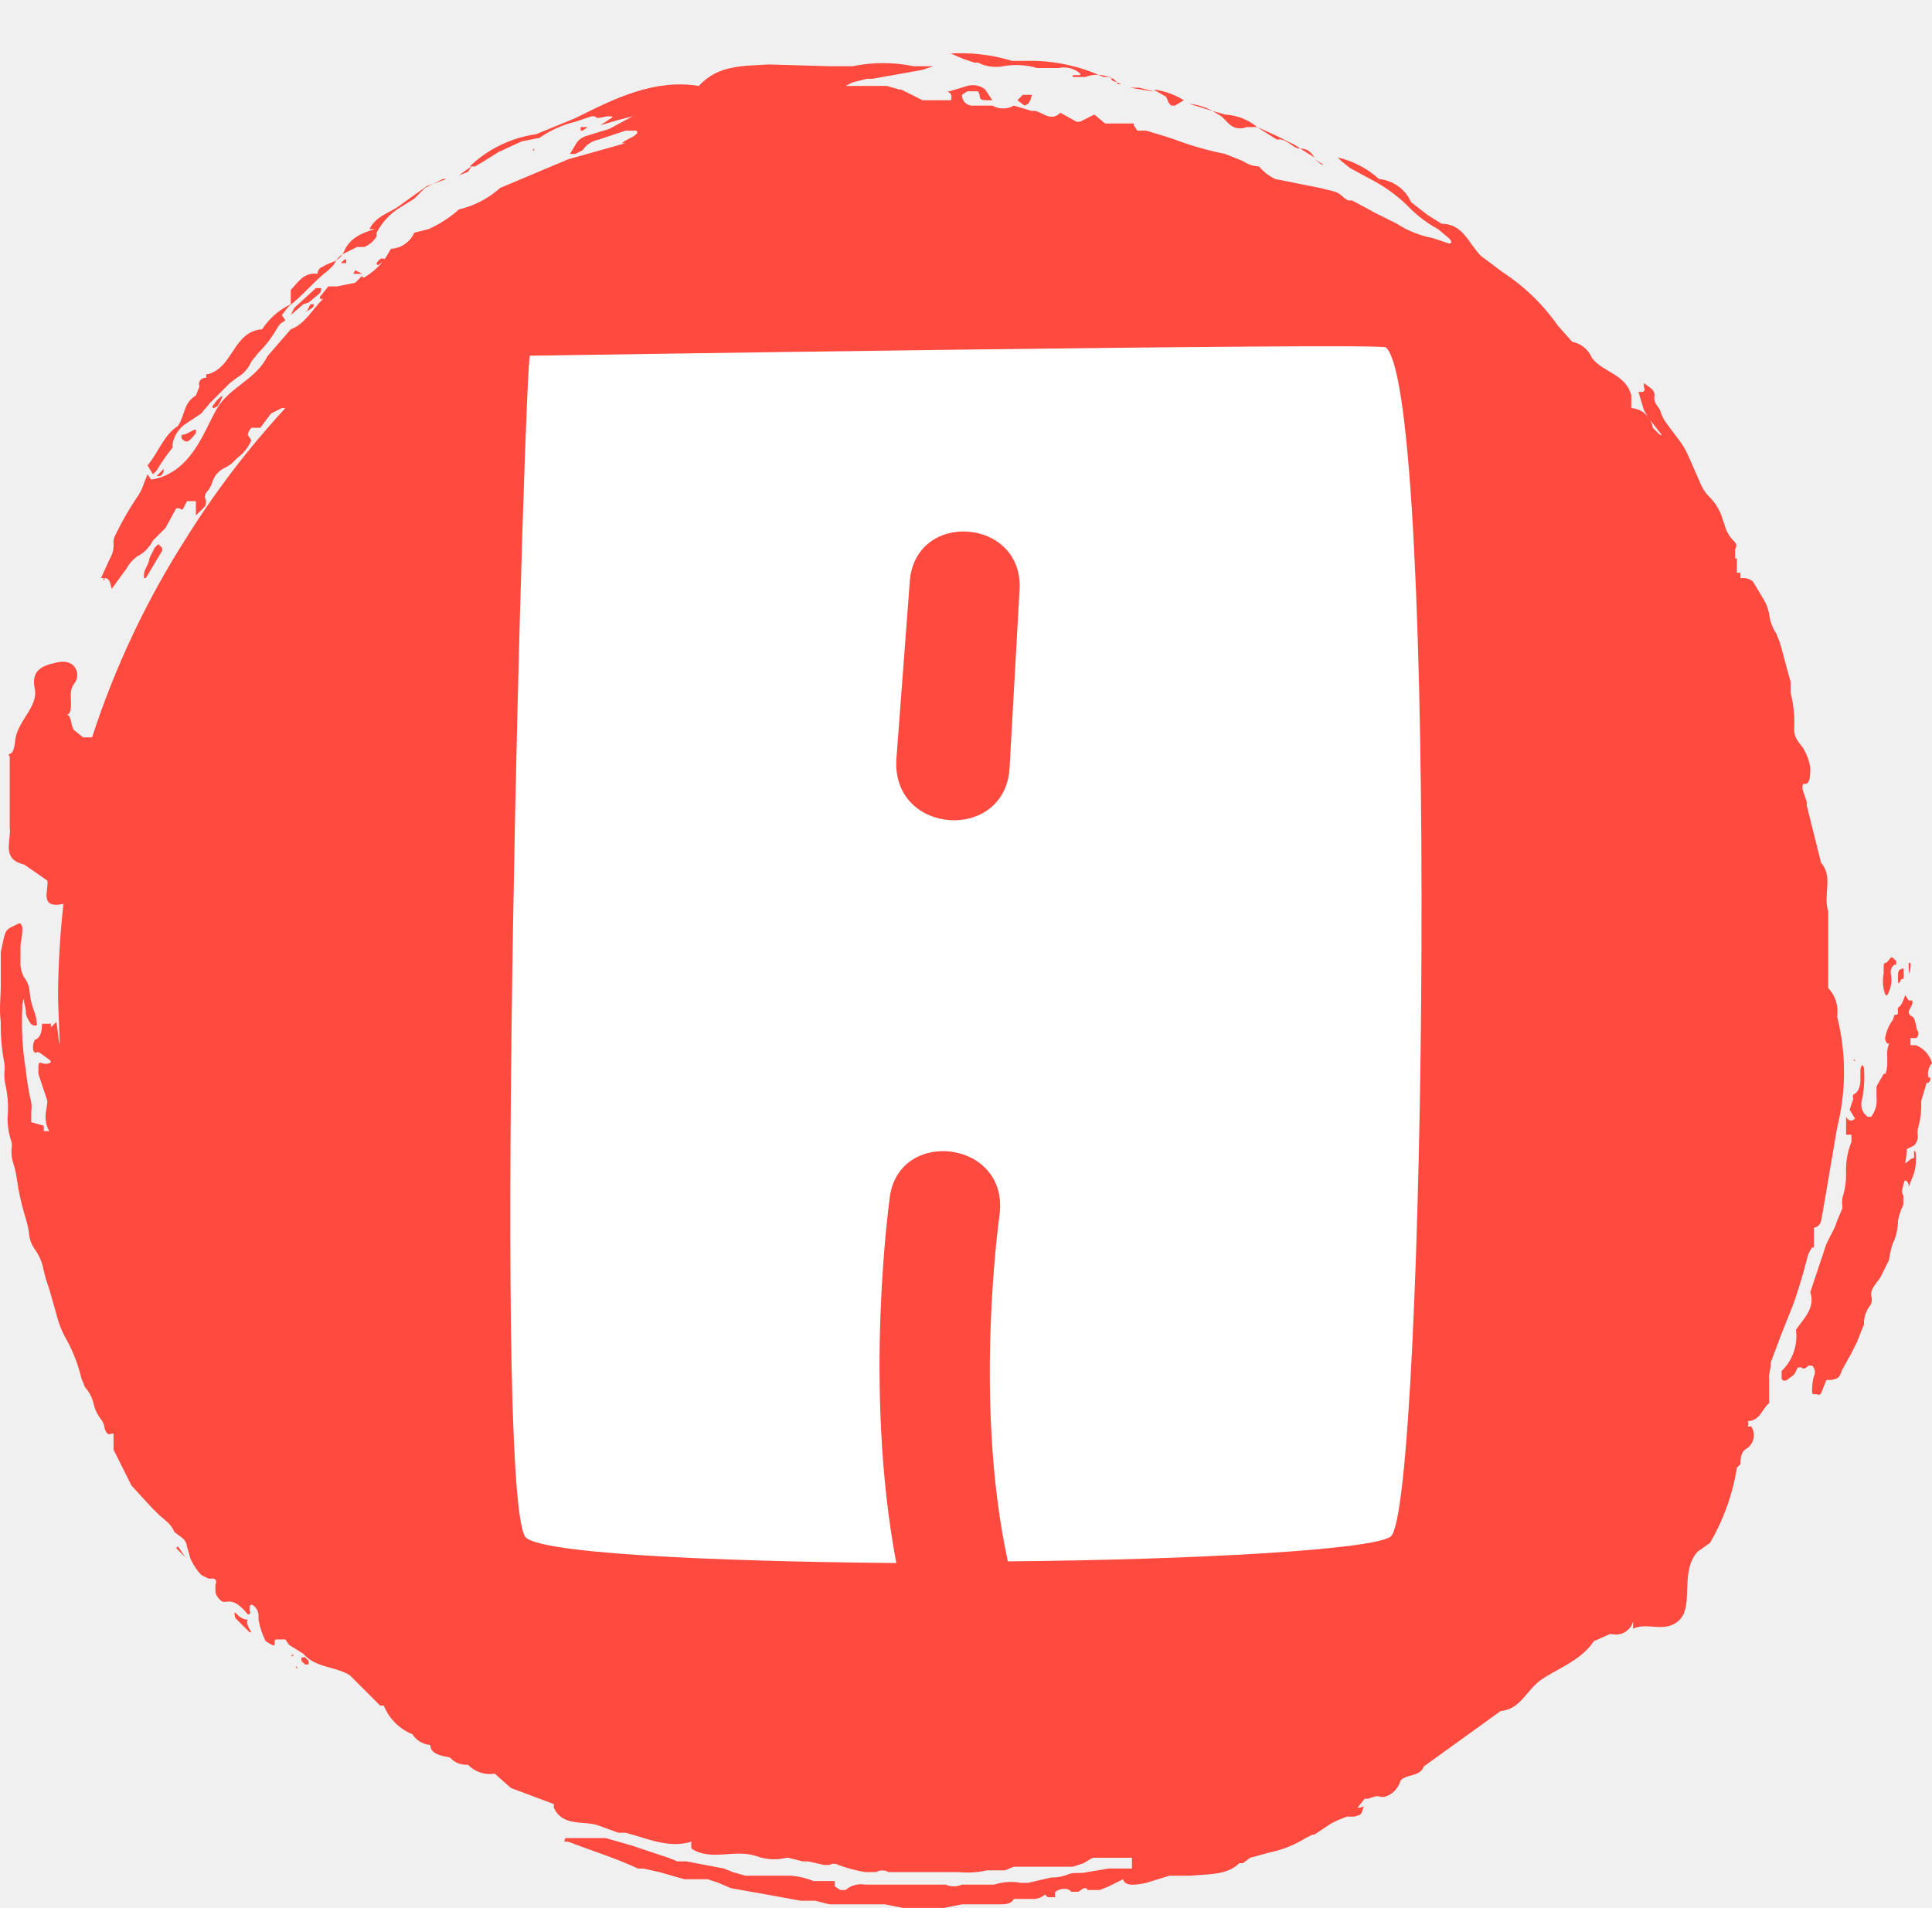
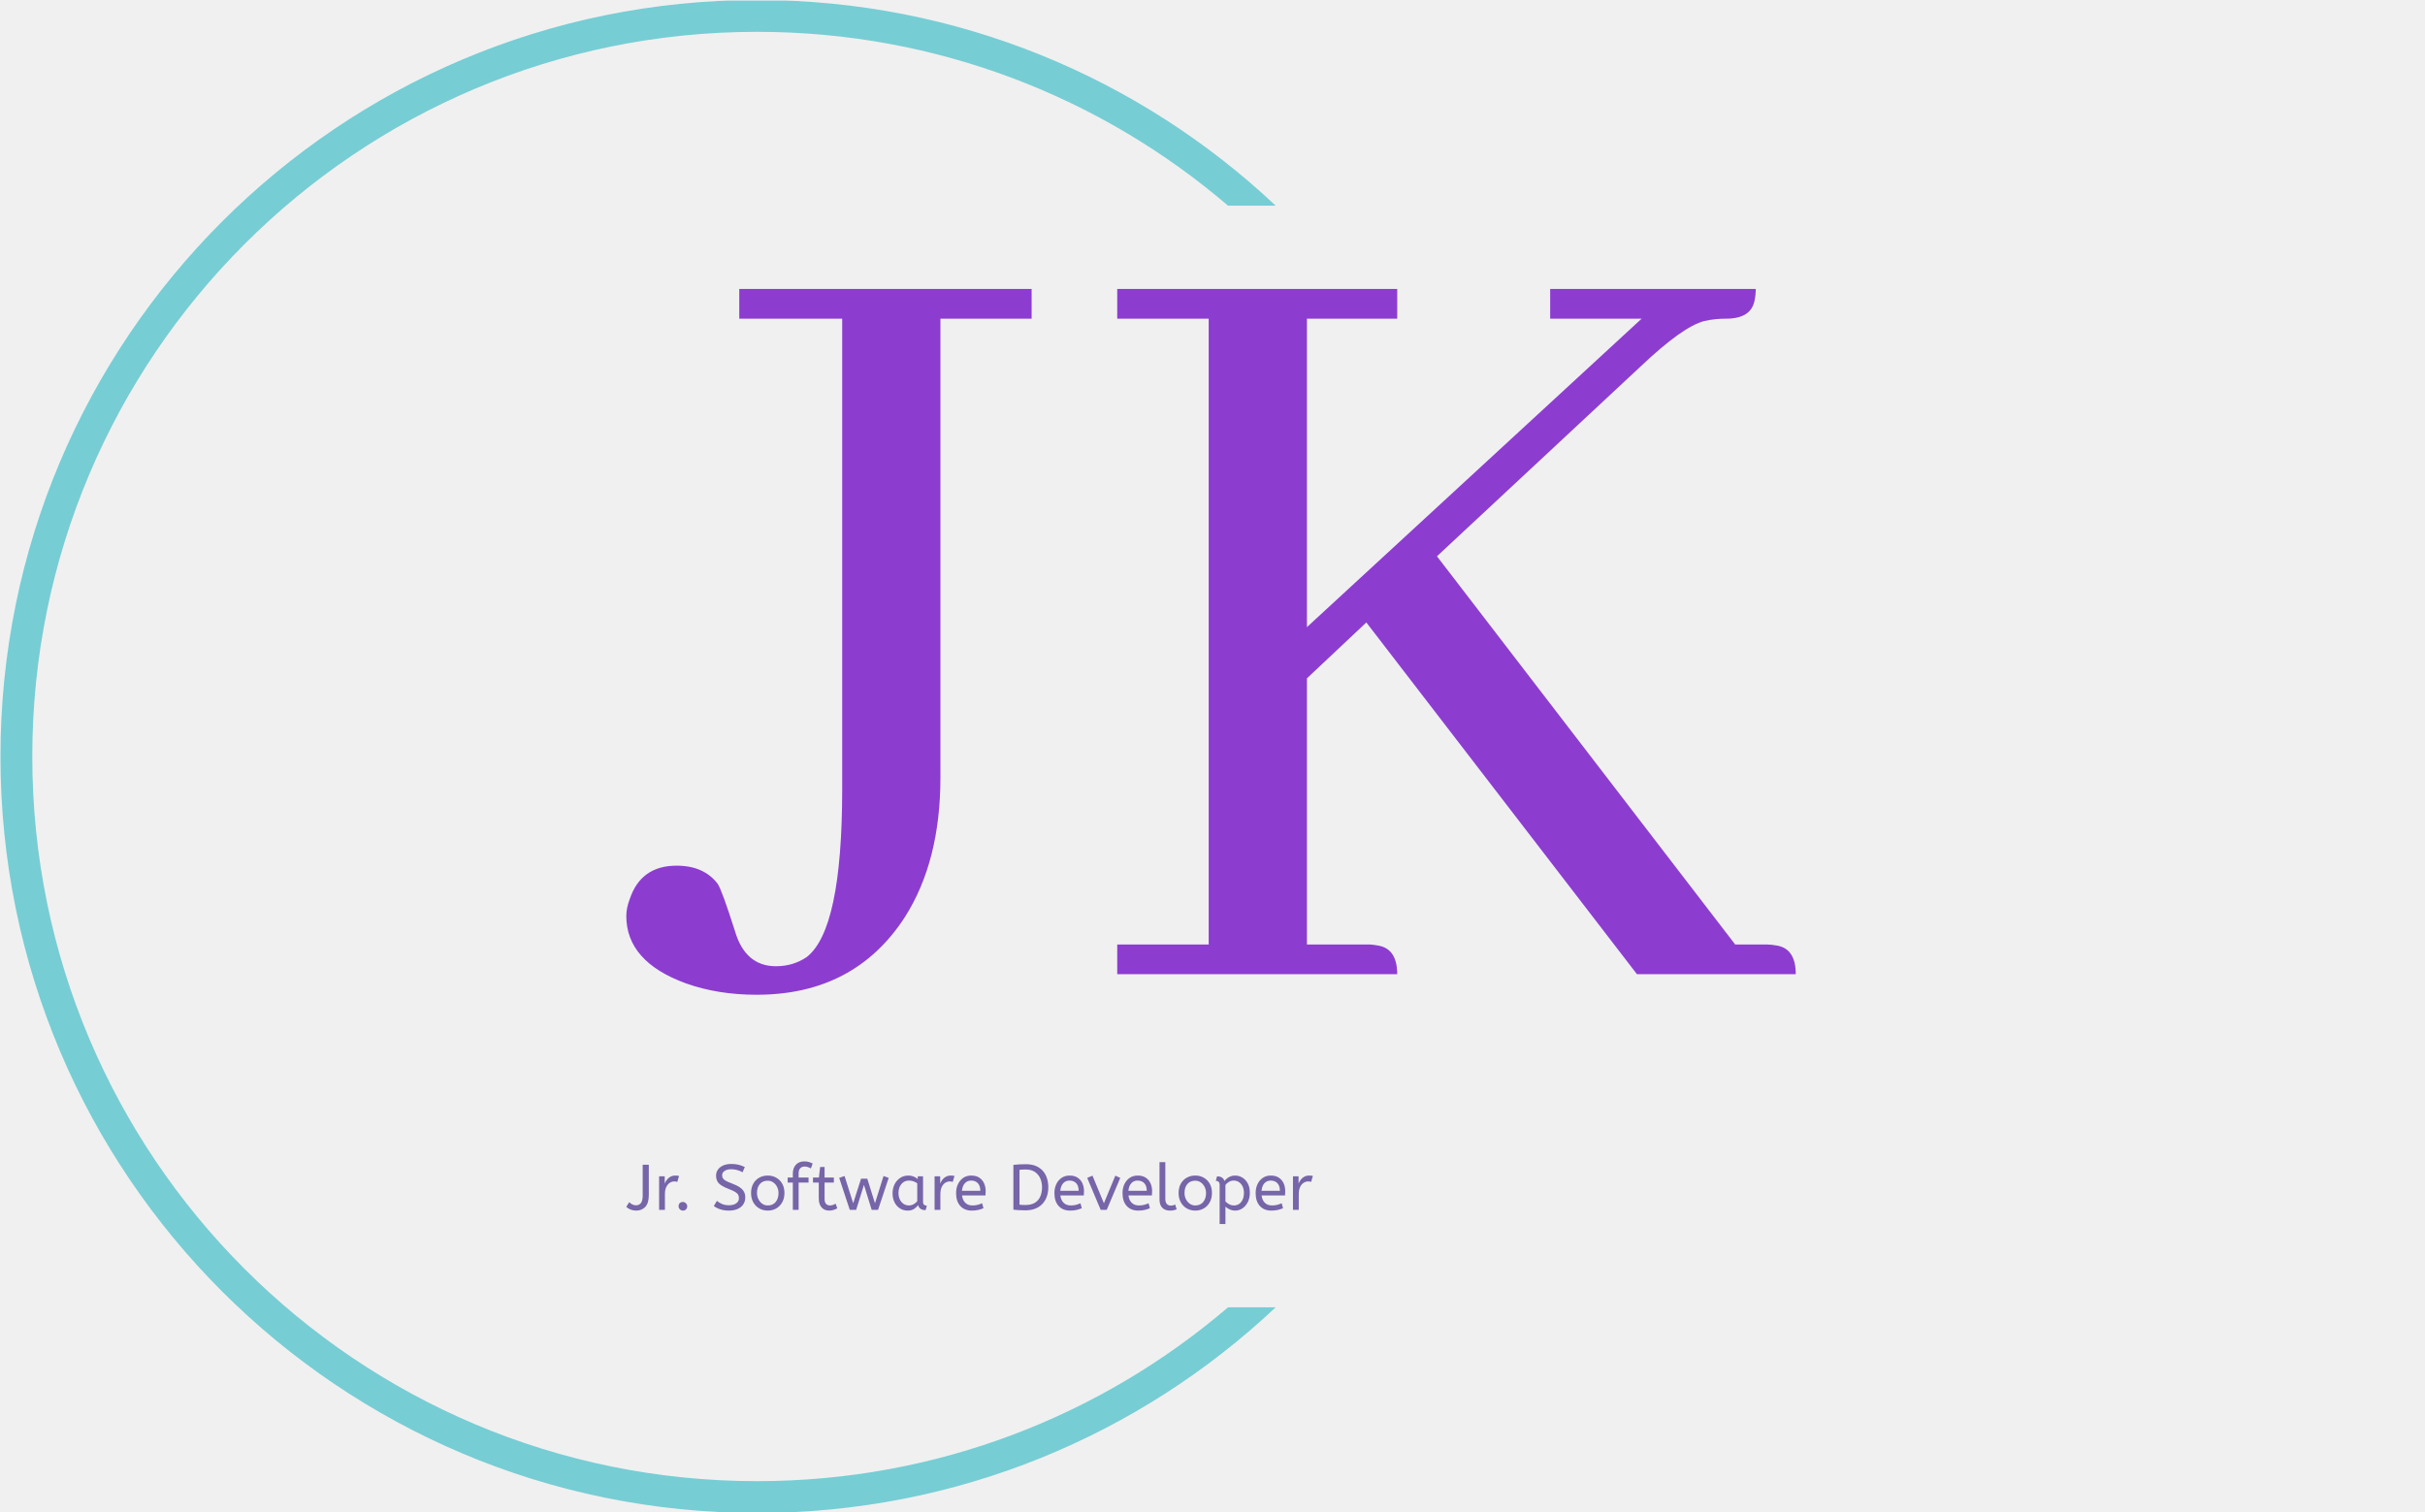
- <svg xmlns="http://www.w3.org/2000/svg" width="308.761" height="304.916" viewBox="0 0 106.008 104.687" class="css-1j8o68f" version="1.1" id="svg23">
-   <defs id="SvgjsDefs2684" />
-   <g id="SvgjsG2685" featurekey="rootContainer" transform="matrix(0.9820593,0,0,0.9820593,-0.05456052,0)" fill="#ff4a3f">
-     <g id="g17">
-       <path d="M19.8 15.3h.5l-.4-.2zm.5.1zm.8-.7c0 .1 0 .1.1.1l.4-.3c-.2-.1-.3-.1-.5.2zm.4-.2zm-4.1 2.3zm-.2.6l.3-.2c.1-.1.1-.2.1-.2h-.2l-.2.4c-.1-.1-.1 0 0 0zm2.2-2.9h-.1l-.2.2h.3zm-2.1 2.4l.6-.5c.1-.1.1-.2.1-.3h-.3l-1.2 1.1-.2.4.7-.6zm-1.1.8z" id="path3" />
-       <path d="M9.7 25v-.2a1.7 1.7 0 0 1 .7-1.1l.9-.6.5-.6.7-.7.4-.4.4-.3a1.9 1.9 0 0 0 .8-.9l.4-.5a5.9 5.9 0 0 0 1-1.3l.2-.3.3-.2-.2-.3.4-.5c.8-.6 1.4-1.4 2.2-2l.3-.3a1.4 1.4 0 0 1 .5-.6l.8-.4h.4a1.4 1.4 0 0 0 .7-.6V13a3.5 3.5 0 0 1 1.3-1.4l.8-.5.2-.2.4-.4 1-.5h.2l-1.1.4-1.4 1c-.6.5-1.4.6-1.8 1.4h.3c-.7.2-1.4.5-1.7 1.2s-.8.6-1.2.9a.4.4 0 0 0-.3.4c-.8-.1-1.1.5-1.5.9v.8a3.9 3.9 0 0 0-1.6 1.4c-1.6.1-1.6 2.1-3 2.5h-.1a.2.2 0 0 0 0 .2c-.3 0-.5.2-.4.5l-.2.5c-.7.4-.6 1.1-1 1.7-.8.5-1.1 1.5-1.7 2.2l.3.5.2-.2a11.6 11.6 0 0 1 .9-1.3zM53.9 3.3l.6.2h.2a2.2 2.2 0 0 0 1.4.2 4.1 4.1 0 0 1 1.9.1h1.2a1.4 1.4 0 0 1 1.2.3.1.1 0 0 1 0 .1H60a.1.1 0 0 0 0 .1h.7a1.8 1.8 0 0 1 1.3 0c.2 0 .1.1.2.2l.5.2h-.2c-.2-.4-.5-.4-.8-.4a9.7 9.7 0 0 0-4.3-.9h-.8A9.8 9.8 0 0 0 53 3h.2zm7.3 3.1zM50.3 4.7zm10.9 1.7h.2-.2zM19 14.7zm32.1-10zm17.6 2.2a.9.9 0 0 0 1 .2h.6a3.1 3.1 0 0 0-1.8-.7l-.7-.2.5.3zm-3.4-1.3c0 .1.1.2.2.3h.2l.5-.3a4.2 4.2 0 0 0-1.7-.6l.7.4zm7.4 2.7l.8.5c-.2-.3-.4-.5-.8-.5z" id="path5" />
-       <path d="M99 76.1l.6-1.6.6-1.5c.2-.5.6-1.8.8-2.6a1.7 1.7 0 0 1 .3-.7h.1v-1.1c.5-.1.4-.6.5-.9l.8-4.7a12.7 12.7 0 0 0 0-6.2 1.9 1.9 0 0 0-.5-1.6v-4.3c-.3-.9.3-1.9-.4-2.7L101 45a.4.4 0 0 0 0-.2l-.2-.6a.5.5 0 0 1 0-.4h.1c.3 0 .3-.5.3-.9a3 3 0 0 0-.4-1.1l-.3-.4a1.1 1.1 0 0 1-.2-.7 6.7 6.7 0 0 0-.2-2v-.6c-.2-.7-.4-1.5-.6-2.2l-.2-.5a2.5 2.5 0 0 1-.4-1.1 2.5 2.5 0 0 0-.3-.8l-.6-1a.8.8 0 0 0-.6-.2h-.1V32h-.2v-.8H97V31a.4.4 0 0 0 0-.1v-.2c.1-.2.1-.3-.1-.5a1.8 1.8 0 0 1-.4-.6l-.2-.6a2.9 2.9 0 0 0-.7-1.2 2.2 2.2 0 0 1-.5-.7l-.7-1.6a4.3 4.3 0 0 0-.6-1l-.6-.8a2.4 2.4 0 0 1-.4-.8l-.2-.3a.6.6 0 0 1-.1-.5.5.5 0 0 0-.2-.4l-.4-.3v.2c.1.2 0 .3-.1.3h-.2l.3 1 .3.5.7.9h-.1l-.2-.2-.2-.2a1.3 1.3 0 0 0-1.2-1.1v-.7c-.3-1.2-1.6-1.3-2.2-2.1a1.5 1.5 0 0 0-1.1-.9l-.8-.9a11.3 11.3 0 0 0-3.1-3l-.8-.6-.4-.3c-.7-.7-1-1.8-2.2-1.8l-.8-.5-.9-.7a2.2 2.2 0 0 0-1.8-1.3 5.1 5.1 0 0 0-2.3-1.2l.2.2.5.4 1.3.7a8.5 8.5 0 0 1 2.1 1.6 6.8 6.8 0 0 0 1.5 1.1l.6.5c.1.1.2.2.1.3H81l-.9-.3a5.6 5.6 0 0 1-2-.8l-1.2-.6-1.3-.7h-.2c-.3-.1-.4-.4-.8-.5l-.8-.2-2.5-.5a2.6 2.6 0 0 1-.9-.7 1.7 1.7 0 0 1-.9-.3l-1-.4a18.1 18.1 0 0 1-2.8-.8l-.6-.2-1-.3h-.5l-.2-.3v-.1h-1.6l-.6-.5-.4.2-.4.2h-.2l-.9-.5c-.6.6-1.1-.2-1.6-.1l-1-.3a1.2 1.2 0 0 1-1.2 0h-1.2a.6.6 0 0 1-.5-.6l.3-.2h.6a.7.7 0 0 1 .1.3c0 .2.2.2.5.2h.2l-.4-.6a1.1 1.1 0 0 0-1-.2l-1 .3H53c.3.2.2.3.2.5h-1.6l-.4-.2-.8-.4h-.1l-.7-.2h-2.3l.4-.2.8-.2h.3l1.7-.3 1.1-.2.6-.2h-1.1a8.4 8.4 0 0 0-3.4 0h-1.3L43 3.6c-1.4.1-2.8 0-3.9 1.2-2.5-.4-4.7.7-6.9 1.8l-2.2.9a6.7 6.7 0 0 0-3.7 1.8h.3l.5-.3.8-.5 1.3-.6 1-.2a6 6 0 0 1 2-.9l.9-.3h.2c.1.2.5 0 .7 0h.2c.1 0 .1.1 0 .1l-.6.4 1-.3.8-.2-1.3.7-1.3.4a1 1 0 0 0-.6.5l-.3.5h.3l.4-.2a1.4 1.4 0 0 1 .9-.6l1.5-.5h.5a.1.1 0 0 1 .1.2c-.2.2-.6.3-.8.5h.2l-3.2.9-3.8 1.6a5.2 5.2 0 0 1-2.3 1.2 6.6 6.6 0 0 1-1.7 1.1l-.8.2a1.5 1.5 0 0 1-1.3.9l-.3.5a3.7 3.7 0 0 1-1.2 1.1h-.1v-.1l-.2.2-.2.2-1 .2h-.5l-.4.5c-.1.1-.1.2 0 .2h.1c-.6.6-1 1.4-1.8 1.7L15 19.9c-.6 1.2-1.8 1.6-2.6 2.6s-1.4 3.9-3.9 4.3l-.2-.3-.2.5a2.7 2.7 0 0 1-.4.8 16.9 16.9 0 0 0-1.2 2.1.8.8 0 0 0-.1.5 1.4 1.4 0 0 1-.2.8l-.5 1.1h.2c.3 0 .3.3.4.6l.8-1.1a2.2 2.2 0 0 1 .6-.7 2 2 0 0 0 .9-.9l.3-.3.4-.4.6-1.1h.2c.1.1.1.1.2 0l.2-.4h.5v.8l.5-.5a.5.5 0 0 0 0-.5.4.4 0 0 1 .1-.3 1.5 1.5 0 0 0 .3-.5 1.3 1.3 0 0 1 .8-.9l.3-.2.3-.3a2.4 2.4 0 0 0 .8-1l-.2-.3c0-.1.1-.3.2-.4h.5l.6-.8.6-.3h.2a48.8 48.8 0 0 0-5.5 7.2h-.1.1a48.4 48.4 0 0 0-5.3 11.2h-.5l-.5-.4c-.2-.2-.1-.7-.4-.9h.1c.3-.5-.1-1.2.3-1.7s.1-1.4-.9-1.2-1.5.5-1.3 1.5-1 1.8-1.1 2.9-.5.5-.3.9v3.9c.1.8-.5 1.8.8 2.1l1.3.9c.1.5-.5 1.6.9 1.3a49.2 49.2 0 0 0-.3 5c0 1.1.1 2.2.1 3.3v-.4c-.1-.4-.1-.8-.2-1.3l-.3.3v-.2h-.5c0 .5-.1.8-.4.9a.9.9 0 0 0-.1.5c0 .1.1.3.2.2s.4.2.7.4-.2.3-.4.2-.2.1-.2.3v.3l.5 1.5c0 .3-.1.6-.1.9a1.7 1.7 0 0 0 .2.8h-.3v-.3l-.7-.2v-.6a1.5 1.5 0 0 0 0-.5 14.6 14.6 0 0 1-.3-1.8 16.6 16.6 0 0 1-.2-3.5.9.9 0 0 1 .1-.5v.2a2.9 2.9 0 0 1 .1.5.8.8 0 0 0 .1.4c.1.2.2.4.4.4s.1-.1.1-.2a2.1 2.1 0 0 0-.1-.5 4.2 4.2 0 0 1-.3-1.3 1.5 1.5 0 0 0-.3-.7 1.6 1.6 0 0 1-.2-.9v-.8c0-.3.1-.6.1-.9a.5.5 0 0 0-.1-.4h-.1c-.8.4-.7.2-1 1.6V55c0 .7-.1 1.4 0 2.1a10.8 10.8 0 0 0 .2 2.3 1.8 1.8 0 0 1 0 .5 3.1 3.1 0 0 0 .1.9 5.9 5.9 0 0 1 .1 1.3 3.9 3.9 0 0 0 .2 1.7 1.2 1.2 0 0 1 0 .4 2.1 2.1 0 0 0 .1.8 4.9 4.9 0 0 1 .2.9 14 14 0 0 0 .5 2.2 5 5 0 0 1 .2 1 1.7 1.7 0 0 0 .3.7 2.9 2.9 0 0 1 .5 1.2 8.5 8.5 0 0 0 .3 1l.4 1.4a5.4 5.4 0 0 0 .6 1.5 8.5 8.5 0 0 1 .8 2.1l.2.5a2.1 2.1 0 0 1 .5 1 2.1 2.1 0 0 0 .4.8 1 1 0 0 1 .2.5c.1.3.2.4.4.3h.1v.9l.5 1 .5 1 1.1 1.2.4.4c.3.3.7.5.9 1l.4.3a.7.7 0 0 1 .3.5l.2.7a3.3 3.3 0 0 0 .6.9l.4.2h.3a.2.2 0 0 1 .1.3 2.5 2.5 0 0 0 0 .5.9.9 0 0 0 .4.5h.2c.4-.1.8.2 1.2.7h.1c0-.1.1-.1 0-.2v-.2c0-.1.1-.2.2-.1a.7.7 0 0 1 .3.6v.2a4.3 4.3 0 0 0 .4 1.2c.5.3.5.3.5.1s0-.2.2-.2h.4l.2.3.8.5c.7.8 1.8.7 2.6 1.2l1.7 1.7h.2a2.9 2.9 0 0 0 1.6 1.6 1.3 1.3 0 0 0 1 .6c0 .5.6.6 1.1.7a1.2 1.2 0 0 0 .8.4h.2a1.7 1.7 0 0 0 1.5.5l.9.8 2.4.9v.2c.5 1.1 1.7.7 2.5 1l1.1.4h.4c1.2.3 2.4.9 3.7.5a.7.7 0 0 0 0 .4c1.1.7 2.4 0 3.6.4a2.9 2.9 0 0 0 1.7.1h.1l.8.2h.3l.9.2h.3a.5.5 0 0 1 .5 0 7.9 7.9 0 0 0 1.5.4h.6a.7.7 0 0 1 .7 0h3.9a5 5 0 0 0 1.6-.1h1l.5-.2H60l.6-.2.5-.3h2.2v.6H62l-1.2.2c-.4.1-.7 0-1 .1a2.4 2.4 0 0 1-1 .2l-1.3.3h-.4a3.1 3.1 0 0 0-1.5.1h-1.8a1.1 1.1 0 0 1-.9 0h-4.5a1.3 1.3 0 0 0-1.1.3H47l-.3-.2v-.3h-1.2a4.1 4.1 0 0 0-1.3-.3h-2.5l-.7-.2-.5-.2-2.1-.4h-.5l-.5-.2-2.1-.7-1.4-.4h-2.2c-.1 0-.1.1-.1.2h.2c1.3.5 2.6.9 3.9 1.5h.3l.9.2 1.4.4h1.3l.6.2.7.3 1.7.3 1.1.2 1.1.2h.8l.8.2h3.1l1 .2h2.3l1-.2H56c.4 0 .6-.1.7-.3h1a1 1 0 0 0 .8-.3c-.1.1 0 .1.1.2h.4v-.2c0-.1 0-.1.2-.2s.6-.1.7.1h.4l.3-.2c.2 0 .2 0 .2.1h.7l.5-.2.8-.4c.1.3.4.4 1.3.2l1.3-.4h1.2c.9-.1 2 0 2.7-.7h.2l.4-.3 1.1-.3a6.1 6.1 0 0 0 2-.8l.4-.2h.1l.9-.6.4-.2.5-.2h.4c.4-.1.4-.1.5-.4s0-.1-.2-.1h-.1l.4-.5h.2c.3-.1.5-.2.7-.1h.2a1.3 1.3 0 0 0 .9-.9c.3-.4 1.1-.2 1.3-.8l4.3-3.1c1.1-.1 1.4-1.1 2.2-1.7s2.3-1.1 3-2.2l.9-.4h.1a1 1 0 0 0 1.2-.7v.4c.8-.4 1.8.3 2.6-.5s0-2.7 1-3.8l.7-.5a12.1 12.1 0 0 0 1.5-4.2l.2-.2c0-.3 0-.7.4-.9a.9.9 0 0 0 .2-1.2h-.2a.3.3 0 0 0 0-.3c.7 0 .8-.7 1.2-1V77a.5.5 0 0 1 0-.2 3.8 3.8 0 0 0 .1-.7zM5.9 32.2z" id="path7" />
-       <path d="M26.4 9.3l-.3.2-.4.3.5-.2zm6.1-2h.1l.3-.2h-.4zm-2.6 1l-.1.1h.1v-.1zm-1.5 1.4zm1.3-.2zm-6.3 3.1zM9.2 26.2l-.4.4H9a.4.4 0 0 0 .2-.4zm3-3.5a2.1 2.1 0 0 0 .3-.6 1.5 1.5 0 0 0-.5.5c-.1.1-.1.2 0 .2zM11 24.2V24c-.2 0-.5.3-.8.3v.2c.3.3.4.2.8-.3zm3 66.2zM73.9 9.2h.1l-.5-.3zm-2.5-1.4c.5-.1.8.4 1.2.5h.1l-.3-.2-1-.5-1.1-.5.3.2zM52.8 3.1zm11.7 2h-.1l-1.2-.2h.5zm2 .7l1.3.4a3.3 3.3 0 0 0-1.3-.4zm-9 0a1 1 0 0 0 .2-.5h-.5l-.3.3.4.3zm9 1.6zM49.9 4.2zm2.9.7zM48.5 4zm13.8 2.1a.5.5 0 0 0 0 .1zm44.8 52.3h-.3V58h.3c.1 0 .2-.3.1-.4s-.1-.7-.3-.8a.3.3 0 0 1-.2-.3l.2-.4a.4.4 0 0 0 0-.2h-.2l-.2-.3c-.1.3-.2.6-.4.7a.5.5 0 0 0 0 .2c0 .1 0 .2-.1.2h-.1a1.1 1.1 0 0 1-.1.3 2.3 2.3 0 0 0-.4.9.4.4 0 0 0 .1.4h.1a1.7 1.7 0 0 0-.1.8v.4a1.8 1.8 0 0 1-.1.5h-.1l-.4.7v.6a1.5 1.5 0 0 1-.3 1.1h-.2l-.2-.2a.9.9 0 0 1-.1-.8 6.5 6.5 0 0 0 .1-1.7c0-.1-.1-.2-.1-.2a.5.5 0 0 0-.1.3v.6c0 .2-.1.6-.3.7s-.1.2-.1.3l-.2.6.3.5c-.2.2-.4.1-.5-.1v1h.3v.4a4.2 4.2 0 0 0-.3 1.4 3.3 3.3 0 0 0 0 .4 4 4 0 0 1-.2 1.3 2 2 0 0 0 0 .6l-.3.7a3.2 3.2 0 0 1-.3.7l-.3.6-.9 2.7c.3.9-.4 1.5-.8 2.1a2.7 2.7 0 0 1-.8 2.3v.4c0 .1.1.2.3.1l.4-.3.2-.4h.2c.1.1.2.1.4-.1h.2a.5.5 0 0 1 .1.6 2.9 2.9 0 0 0-.1.8c0 .1 0 .2.1.2h.2c.1.1.2 0 .3-.3l.2-.5h.3c.4-.1.4-.1.6-.6l.5-.9.3-.6.4-1a1.6 1.6 0 0 1 .3-1 .6.6 0 0 0 .1-.6c0-.2 0-.3.2-.6l.3-.4.5-1a4.7 4.7 0 0 1 .2-.9 3 3 0 0 0 .3-1.3 3.8 3.8 0 0 1 .3-.9v-.5c-.1-.2-.1-.2 0-.6s.1-.2.2-.2a.4.4 0 0 1 .1.3l.2-.5a2.3 2.3 0 0 0 .2-.9v-.3c0-.1 0-.3-.1-.3v.4c-.2 0-.3.2-.5.3a6.4 6.4 0 0 0 .1-.8l.4-.2a.7.7 0 0 0 .2-.6 1.4 1.4 0 0 1 0-.3 4.8 4.8 0 0 0 .2-1.4v-.2l.3-1h.1a.3.3 0 0 0 .1-.3h-.1a.9.9 0 0 1 .2-.8 1.5 1.5 0 0 0-.9-1zm-1.2 7.8zm-.2-9.9zm0 0zM9.1 30.8a.3.3 0 0 0 0-.2l-.2-.2-.2.2-.3.6c0 .3-.3.6-.3.9v.2h.1zm96.3 24.8h.1a1.7 1.7 0 0 0 .2-1.2.5.5 0 0 1 .2-.5h.1v-.2l-.2-.2h-.1c-.1.1-.2.3-.3.3s-.1.1-.1.3v.3a2.2 2.2 0 0 0 .1 1.2zM13.2 90.1c-.1 0 0 .2 0 .3l.8.8h.1c-.2-.3-.3-.6-.2-.7a.9.9 0 0 1-.5-.2zm.8.3zm92.3-35.7h.1a2 2 0 0 0 0-.6c-.3.1-.3.1-.3.6s.1.1.2 0z" id="path9" />
-       <path d="M106.7 62a.6.6 0 0 0 .1-.5c0-.1-.1-.2-.1-.1h-.2v.2c0 .4.1.5.2.4zm.1-8.2h-.1v.6a1 1 0 0 0 .1-.6zM17.1 92.6h-.2v.2l.2.2h.2v-.2zm86.6-33.3c0-.1 0-.1-.1-.1zM9.9 86.5l.5.5-.4-.6z" id="path11" />
-       <circle cx="10.5" cy="87.1" transform="rotate(-24.8 10.4 87.159)" id="circle13" />
-       <path d="M9.7 30.1h-.1v.2-.2h.1zm83.2-6.6l-.2-.3h-.1zm-14.7 77.1zM5.9 32.2zm-.1.2a.3.3 0 0 0 .1-.2v.2zm1.9-4.9zM61.5 2.4zm42.8 58.2v.1-.1zM16.4 92.5h-.1c.1.1.2 0 .1-.1zm.2.7h.1l-.1-.1v.1zm73.9-71.3zm15.2 34.4zM14.6 91.7zm92.1-37zm-.8 11.4zM34.6 0z" id="path15" />
-     </g>
-   </g>
-   <g id="SvgjsG2686" featurekey="nameFeature-0" transform="matrix(2.284354,0,0,2.284354,27.98006,-5.60952)" fill="#ffffff">
-     <path d="M9.6 16.48 l-0.32 4.24 c-0.08 1.8 2.6 1.96 2.72 0.2 l0.24 -4.28 c0.12 -1.76 -2.56 -1.96 -2.64 -0.16 z M0.48 11 l0 0 c0.04 0 20.48 -0.32 20.56 -0.2 c1.28 1.12 0.96 27.8 0.12 28.56 c-0.4 0.32 -4.64 0.56 -9.2 0.6 c-0.84 -3.84 -0.2 -8.32 -0.2 -8.32 c0.24 -1.8 -2.44 -2.12 -2.64 -0.4 c0 0.04 -0.64 4.52 0.16 8.76 c-4.56 -0.04 -8.68 -0.24 -8.92 -0.64 c-0.8 -1.44 0 -28.28 0.12 -28.36 z" id="path20" />
+ <svg xmlns="http://www.w3.org/2000/svg" version="1.1" width="2000" height="1247" viewBox="0 0 2000 1247">
+   <g transform="matrix(1,0,0,1,-1.212121,0.5048583)">
+     <svg viewBox="0 0 396 247" data-background-color="#ffffff" preserveAspectRatio="xMidYMid meet" height="1247" width="2000">
+       <g id="tight-bounds" transform="matrix(1,0,0,1,0.24,-0.1)">
+         <svg viewBox="0 0 395.52 247.2" height="247.2" width="395.52">
+           <g>
+             <svg />
+           </g>
+           <g>
+             <svg viewBox="0 0 395.52 247.2" height="247.2" width="395.52">
+               <g transform="matrix(1,0,0,1,102.2246,47.2152)">
+                 <svg viewBox="0 0 191.071 152.77" height="152.77" width="191.071">
+                   <g>
+                     <svg viewBox="0 0 244.431 195.434" height="152.77" width="191.071">
+                       <g>
+                         <svg viewBox="0 0 244.431 195.434" height="195.434" width="244.431">
+                           <g id="textblocktransform">
+                             <svg viewBox="0 0 244.431 195.434" height="195.434" width="244.431" id="textblock">
+                               <g>
+                                 <svg viewBox="0 0 244.431 147.518" height="147.518" width="244.431">
+                                   <g transform="matrix(1,0,0,1,0,0)">
+                                     <svg width="244.431" viewBox="-1.22 -29.3 50 30.18" height="147.518" data-palette-color="#8c3dd0">
+                                       <g class="wordmark-text-0" data-fill-palette-color="primary" id="text-0">
+                                         <path d="M12.21-28.03L16.11-28.03 16.11-29.3 3.61-29.3 3.61-28.03 8.01-28.03 8.01-7.91Q8.01-1.9 6.49-0.73L6.49-0.73Q5.91-0.34 5.18-0.34L5.18-0.34Q3.86-0.34 3.42-1.86L3.42-1.86Q2.88-3.56 2.69-3.86L2.69-3.86Q2.1-4.64 0.93-4.64L0.93-4.64Q-0.59-4.64-1.07-3.22L-1.07-3.22Q-1.22-2.83-1.22-2.49L-1.22-2.49Q-1.22-0.54 1.32 0.39L1.32 0.39Q2.69 0.88 4.35 0.88L4.35 0.88Q8.54 0.88 10.69-2.44L10.69-2.44Q12.21-4.83 12.21-8.4L12.21-8.4 12.21-28.03ZM19.77 0L31.74 0Q31.74-1.07 30.95-1.22L30.95-1.22Q30.71-1.27 30.47-1.27L30.47-1.27 27.88-1.27 27.88-12.65 30.42-15.04 41.99 0 48.78 0Q48.78-1.07 48-1.22L48-1.22Q47.75-1.27 47.51-1.27L47.51-1.27 46.19-1.27 33.44-17.87 42.14-25.98Q43.94-27.69 44.87-27.93L44.87-27.93Q45.31-28.03 45.8-28.03L45.8-28.03Q46.87-28.03 47.02-28.81L47.02-28.81Q47.07-29.05 47.07-29.3L47.07-29.3 38.28-29.3 38.28-28.03 42.19-28.03 27.88-14.84 27.88-28.03 31.74-28.03 31.74-29.3 19.77-29.3 19.77-28.03 23.68-28.03 23.68-1.27 19.77-1.27 19.77 0Z" fill="#8c3dd0" data-fill-palette-color="primary" />
+                                       </g>
+                                     </svg>
+                                   </g>
+                                 </svg>
+                               </g>
+                               <g transform="matrix(1,0,0,1,0,182.3436)">
+                                 <svg viewBox="0 0 143.506 13.09" height="13.09" width="143.506">
+                                   <g transform="matrix(1,0,0,1,0,0)">
+                                     <svg width="143.506" viewBox="0 -37.6 532.75 48.6" height="13.09" data-palette-color="#7665a8">
+                                       <path d="M7.7 0.6L7.7 0.6Q5.4 0.6 3.38-0.2 1.35-1 0-2.3L0-2.3 2.3-5.95Q3.3-4.9 4.7-4.2 6.1-3.5 7.55-3.5L7.55-3.5Q9.95-3.5 11.35-5.23 12.75-6.95 12.75-11.05L12.75-11.05 12.75-35 17.5-35 17.5-11.55Q17.5-5.2 14.8-2.3 12.1 0.6 7.7 0.6ZM30 0L25.5 0 25.5-26 29.85-26 29.85-20.35Q30.5-22 31.6-23.43 32.7-24.85 34.35-25.73 36-26.6 38.2-26.6L38.2-26.6Q38.95-26.6 39.7-26.53 40.45-26.45 40.95-26.3L40.95-26.3 39.6-21.65Q38.65-22.05 37.35-22.05L37.35-22.05Q35.5-22.05 33.82-21 32.15-19.95 31.07-17.75 30-15.55 30-12.15L30-12.15 30 0ZM43.95 0.6L43.95 0.6Q42.6 0.6 41.6-0.4 40.6-1.4 40.6-2.75L40.6-2.75Q40.6-4.3 41.5-5.2 42.4-6.1 43.95-6.1L43.95-6.1Q45.25-6.1 46.27-5.1 47.3-4.1 47.3-2.75L47.3-2.75Q47.3-1.25 46.35-0.33 45.4 0.6 43.95 0.6ZM79.64 0.6L79.64 0.6Q75.99 0.6 72.99-0.38 69.99-1.35 67.94-2.95L67.94-2.95 70.34-6.95Q72.14-5.45 74.39-4.5 76.64-3.55 79.64-3.55L79.64-3.55Q83.24-3.55 85.34-5.05 87.44-6.55 87.44-9.1L87.44-9.1Q87.44-10.55 86.84-11.68 86.24-12.8 84.52-13.88 82.79-14.95 79.44-16.2L79.44-16.2Q75.84-17.6 73.69-19.03 71.54-20.45 70.62-22.28 69.69-24.1 69.69-26.6L69.69-26.6Q69.69-29.1 71.07-31.13 72.44-33.15 75.12-34.38 77.79-35.6 81.59-35.6L81.59-35.6Q84.69-35.6 87.17-34.98 89.64-34.35 91.99-33.2L91.99-33.2 90.24-29.15Q88.54-30.15 86.27-30.83 83.99-31.5 81.49-31.5L81.49-31.5Q78.19-31.5 76.29-30.2 74.39-28.9 74.39-26.85L74.39-26.85Q74.39-25.55 74.94-24.55 75.49-23.55 77.12-22.6 78.74-21.65 81.99-20.45L81.99-20.45Q85.89-19 88.17-17.4 90.44-15.8 91.39-13.93 92.34-12.05 92.34-9.65L92.34-9.65Q92.34-6.4 90.72-4.1 89.09-1.8 86.22-0.6 83.34 0.6 79.64 0.6ZM109.79 0.6L109.79 0.6Q106.09 0.6 103.14-1.13 100.19-2.85 98.51-5.93 96.84-9 96.84-13L96.84-13Q96.84-17.2 98.54-20.25 100.24-23.3 103.19-24.95 106.14-26.6 109.79-26.6L109.79-26.6Q113.44-26.6 116.36-24.95 119.29-23.3 121.01-20.28 122.74-17.25 122.74-13.1L122.74-13.1Q122.74-8.95 121.04-5.88 119.34-2.8 116.41-1.1 113.49 0.6 109.79 0.6ZM109.79-3.4L109.79-3.4Q113.74-3.4 115.94-6.08 118.14-8.75 118.14-13L118.14-13Q118.14-15.6 117.04-17.78 115.94-19.95 114.06-21.28 112.19-22.6 109.79-22.6L109.79-22.6Q105.84-22.6 103.64-20 101.44-17.4 101.44-13.1L101.44-13.1Q101.44-10.5 102.54-8.28 103.64-6.05 105.51-4.73 107.39-3.4 109.79-3.4ZM133.74 0L129.24 0 129.24-21.15 125.24-21.15 125.24-25.05 129.24-25.05 129.24-28.1Q129.24-32.5 131.69-35.05 134.14-37.6 138.09-37.6L138.09-37.6Q140.14-37.6 141.69-37.13 143.24-36.65 144.64-35.95L144.64-35.95 143.29-32.15Q142.24-32.7 141.04-33.15 139.84-33.6 138.39-33.6L138.39-33.6Q136.29-33.6 135.01-32.27 133.74-30.95 133.74-28.4L133.74-28.4 133.74-25.05 141.44-25.05 141.44-21.15 133.74-21.15 133.74 0ZM157.48 0.6L157.48 0.6Q153.73 0.6 151.56-1.88 149.38-4.35 149.38-8.95L149.38-8.95 149.38-21.15 144.88-21.15 144.88-25.05 149.48-25.05 150.43-33.25 153.88-33.25 153.88-25.05 161.08-25.05 161.08-21.15 153.88-21.15 153.88-8.6Q153.88-5.7 155.11-4.55 156.33-3.4 158.03-3.4L158.03-3.4Q159.28-3.4 160.41-3.8 161.53-4.2 162.48-4.75L162.48-4.75 163.73-1.15Q162.73-0.55 161.03 0.03 159.33 0.6 157.48 0.6ZM178.38 0L173.43 0 165.23-24.8 169.38-26.25 176.08-5.1 182.18-24.15 187.03-24.15 192.98-5.1 199.63-26.25 203.63-24.8 195.38 0 190.43 0 184.43-19.35 178.38 0ZM218.33 0.6L218.33 0.6Q215.08 0.6 212.43-1.05 209.78-2.7 208.2-5.73 206.63-8.75 206.63-12.85L206.63-12.85Q206.63-16.75 208.2-19.85 209.78-22.95 212.55-24.78 215.33-26.6 218.93-26.6L218.93-26.6Q221.18-26.6 223-25.83 224.83-25.05 226.18-23.9L226.18-23.9 226.18-26 230.28-26 230.28-6.3Q230.28-4.4 231.2-3.83 232.13-3.25 233.23-3.25L233.23-3.25 232.28 0.25Q227.48 0.25 226.48-3.65L226.48-3.65Q225.33-2.05 223.35-0.73 221.38 0.6 218.33 0.6ZM219.33-3.4L219.33-3.4Q221.23-3.4 222.93-4.33 224.63-5.25 225.78-6.65L225.78-6.65 225.78-20.6Q224.43-21.55 222.8-22.13 221.18-22.7 219.38-22.7L219.38-22.7Q216.98-22.7 215.15-21.48 213.33-20.25 212.28-18.07 211.23-15.9 211.23-13L211.23-13Q211.23-10.2 212.28-8.03 213.33-5.85 215.18-4.63 217.03-3.4 219.33-3.4ZM243.73 0L239.23 0 239.23-26 243.58-26 243.58-20.35Q244.23-22 245.33-23.43 246.43-24.85 248.08-25.73 249.73-26.6 251.93-26.6L251.93-26.6Q252.68-26.6 253.43-26.53 254.18-26.45 254.68-26.3L254.68-26.3 253.33-21.65Q252.38-22.05 251.08-22.05L251.08-22.05Q249.23-22.05 247.55-21 245.88-19.95 244.8-17.75 243.73-15.55 243.73-12.15L243.73-12.15 243.73 0ZM268.07 0.6L268.07 0.6Q262.47 0.6 259.2-2.98 255.92-6.55 255.92-13L255.92-13Q255.92-16.9 257.4-19.98 258.87-23.05 261.52-24.83 264.17-26.6 267.67-26.6L267.67-26.6Q271.42-26.6 273.9-24.98 276.37-23.35 277.62-20.6 278.87-17.85 278.87-14.55L278.87-14.55Q278.87-12.8 278.72-11.15L278.72-11.15 260.52-11.15Q260.97-7.5 263.07-5.45 265.17-3.4 268.62-3.4L268.62-3.4Q270.87-3.4 272.67-3.88 274.47-4.35 276.12-5.1L276.12-5.1 277.17-1.25Q275.37-0.45 273.12 0.08 270.87 0.6 268.07 0.6ZM260.47-14.8L260.47-14.8 274.72-14.8Q274.72-18.6 272.82-20.65 270.92-22.7 267.57-22.7L267.57-22.7Q264.67-22.7 262.77-20.68 260.87-18.65 260.47-14.8ZM309.57 0.4L309.57 0.4Q306.72 0.4 304.59 0.25 302.47 0.1 300.37-0.1L300.37-0.1 300.37-34.9Q302.72-35.15 304.97-35.27 307.22-35.4 310.12-35.4L310.12-35.4Q314.62-35.4 317.89-34 321.17-32.6 323.29-30.15 325.42-27.7 326.44-24.48 327.47-21.25 327.47-17.55L327.47-17.55Q327.47-13.9 326.42-10.65 325.37-7.4 323.19-4.93 321.02-2.45 317.64-1.03 314.27 0.4 309.57 0.4ZM309.72-3.75L309.72-3.75Q314.22-3.75 317.07-5.5 319.92-7.25 321.27-10.38 322.62-13.5 322.62-17.55L322.62-17.55Q322.62-21.15 321.27-24.3 319.92-27.45 317.12-29.38 314.32-31.3 309.97-31.3L309.97-31.3Q308.52-31.3 307.32-31.23 306.12-31.15 305.12-31.05L305.12-31.05 305.12-4Q306.17-3.85 307.32-3.8 308.47-3.75 309.72-3.75ZM344.37 0.6L344.37 0.6Q338.77 0.6 335.49-2.98 332.22-6.55 332.22-13L332.22-13Q332.22-16.9 333.69-19.98 335.17-23.05 337.82-24.83 340.47-26.6 343.97-26.6L343.97-26.6Q347.72-26.6 350.19-24.98 352.67-23.35 353.92-20.6 355.17-17.85 355.17-14.55L355.17-14.55Q355.17-12.8 355.02-11.15L355.02-11.15 336.82-11.15Q337.27-7.5 339.37-5.45 341.47-3.4 344.92-3.4L344.92-3.4Q347.17-3.4 348.97-3.88 350.77-4.35 352.42-5.1L352.42-5.1 353.47-1.25Q351.67-0.45 349.42 0.08 347.17 0.6 344.37 0.6ZM336.77-14.8L336.77-14.8 351.02-14.8Q351.02-18.6 349.12-20.65 347.22-22.7 343.87-22.7L343.87-22.7Q340.97-22.7 339.07-20.68 337.17-18.65 336.77-14.8ZM372.81 0L368.11 0 357.66-24.8 361.76-26.5 370.61-5.1 379.46-26.5 383.31-24.8 372.81 0ZM397.21 0.6L397.21 0.6Q391.61 0.6 388.33-2.98 385.06-6.55 385.06-13L385.06-13Q385.06-16.9 386.54-19.98 388.01-23.05 390.66-24.83 393.31-26.6 396.81-26.6L396.81-26.6Q400.56-26.6 403.04-24.98 405.51-23.35 406.76-20.6 408.01-17.85 408.01-14.55L408.01-14.55Q408.01-12.8 407.86-11.15L407.86-11.15 389.66-11.15Q390.11-7.5 392.21-5.45 394.31-3.4 397.76-3.4L397.76-3.4Q400.01-3.4 401.81-3.88 403.61-4.35 405.26-5.1L405.26-5.1 406.31-1.25Q404.51-0.45 402.26 0.08 400.01 0.6 397.21 0.6ZM389.61-14.8L389.61-14.8 403.86-14.8Q403.86-18.6 401.96-20.65 400.06-22.7 396.71-22.7L396.71-22.7Q393.81-22.7 391.91-20.68 390.01-18.65 389.61-14.8ZM421.91 0.6L421.91 0.6Q419.61 0.6 417.76-0.28 415.91-1.15 414.83-3.1 413.76-5.05 413.76-8.15L413.76-8.15 413.76-37 418.26-37 418.26-8.6Q418.26-5.9 419.38-4.6 420.51-3.3 422.51-3.3L422.51-3.3Q423.46-3.3 424.38-3.53 425.31-3.75 425.96-4.05L425.96-4.05 427.06-0.4Q426.16 0 424.83 0.3 423.51 0.6 421.91 0.6ZM441.5 0.6L441.5 0.6Q437.81 0.6 434.86-1.13 431.91-2.85 430.23-5.93 428.56-9 428.56-13L428.56-13Q428.56-17.2 430.25-20.25 431.95-23.3 434.91-24.95 437.86-26.6 441.5-26.6L441.5-26.6Q445.16-26.6 448.08-24.95 451-23.3 452.73-20.28 454.45-17.25 454.45-13.1L454.45-13.1Q454.45-8.95 452.75-5.88 451.06-2.8 448.13-1.1 445.2 0.6 441.5 0.6ZM441.5-3.4L441.5-3.4Q445.45-3.4 447.66-6.08 449.86-8.75 449.86-13L449.86-13Q449.86-15.6 448.75-17.78 447.66-19.95 445.78-21.28 443.91-22.6 441.5-22.6L441.5-22.6Q437.56-22.6 435.36-20 433.16-17.4 433.16-13.1L433.16-13.1Q433.16-10.5 434.25-8.28 435.36-6.05 437.23-4.73 439.11-3.4 441.5-3.4ZM464.9 11L460.4 11 460.4-19.35Q460.4-21.05 459.58-21.78 458.75-22.5 457.45-22.5L457.45-22.5 458.4-26Q463-26 464.15-22.35L464.15-22.35Q464.65-23.1 465.78-24.1 466.9-25.1 468.58-25.85 470.25-26.6 472.4-26.6L472.4-26.6Q475.4-26.6 478.03-25.03 480.65-23.45 482.25-20.48 483.85-17.5 483.85-13.25L483.85-13.25Q483.85-9.1 482.25-5.98 480.65-2.85 478.08-1.13 475.5 0.6 472.5 0.6L472.5 0.6Q470.2 0.6 468.2-0.33 466.2-1.25 464.9-2.45L464.9-2.45 464.9 11ZM471.6-3.4L471.6-3.4Q475-3.4 477.13-6.08 479.25-8.75 479.25-13.1L479.25-13.1Q479.25-16.1 478.18-18.25 477.1-20.4 475.33-21.55 473.55-22.7 471.4-22.7L471.4-22.7Q469.25-22.7 467.53-21.63 465.8-20.55 464.9-19.3L464.9-19.3 464.9-6.5Q466.2-5.15 467.9-4.28 469.6-3.4 471.6-3.4ZM500.5 0.6L500.5 0.6Q494.9 0.6 491.62-2.98 488.35-6.55 488.35-13L488.35-13Q488.35-16.9 489.82-19.98 491.3-23.05 493.95-24.83 496.6-26.6 500.1-26.6L500.1-26.6Q503.85-26.6 506.32-24.98 508.8-23.35 510.05-20.6 511.3-17.85 511.3-14.55L511.3-14.55Q511.3-12.8 511.15-11.15L511.15-11.15 492.95-11.15Q493.4-7.5 495.5-5.45 497.6-3.4 501.05-3.4L501.05-3.4Q503.3-3.4 505.1-3.88 506.9-4.35 508.55-5.1L508.55-5.1 509.6-1.25Q507.8-0.45 505.55 0.08 503.3 0.6 500.5 0.6ZM492.9-14.8L492.9-14.8 507.15-14.8Q507.15-18.6 505.25-20.65 503.35-22.7 500-22.7L500-22.7Q497.1-22.7 495.2-20.68 493.3-18.65 492.9-14.8ZM521.8 0L517.3 0 517.3-26 521.65-26 521.65-20.35Q522.3-22 523.4-23.43 524.5-24.85 526.15-25.73 527.8-26.6 530-26.6L530-26.6Q530.75-26.6 531.5-26.53 532.25-26.45 532.75-26.3L532.75-26.3 531.4-21.65Q530.45-22.05 529.15-22.05L529.15-22.05Q527.3-22.05 525.62-21 523.95-19.95 522.87-17.75 521.8-15.55 521.8-12.15L521.8-12.15 521.8 0Z" opacity="1" transform="matrix(1,0,0,1,0,0)" fill="#7665a8" class="slogan-text-1" data-fill-palette-color="secondary" id="text-1" />
+                                     </svg>
+                                   </g>
+                                 </svg>
+                               </g>
+                             </svg>
+                           </g>
+                         </svg>
+                       </g>
+                     </svg>
+                   </g>
+                 </svg>
+               </g>
+               <g>
+                 <path d="M0 123.6c0-68.262 55.338-123.6 123.6-123.6 32.79 0 62.597 12.768 84.721 33.604l-7.78 0c-20.694-17.709-47.568-28.404-76.941-28.404-65.391 0-118.4 53.01-118.4 118.4 0 65.391 53.01 118.4 118.4 118.4 29.372 0 56.247-10.695 76.941-28.404h7.78c-22.125 20.836-51.932 33.604-84.721 33.604-68.262 0-123.6-55.338-123.6-123.6z" fill="#77cdd4" stroke="transparent" data-fill-palette-color="tertiary" />
+               </g>
+             </svg>
+           </g>
+           <defs />
+         </svg>
+         <rect width="395.52" height="247.2" fill="none" stroke="none" visibility="hidden" />
+       </g>
+     </svg>
  </g>
</svg>
